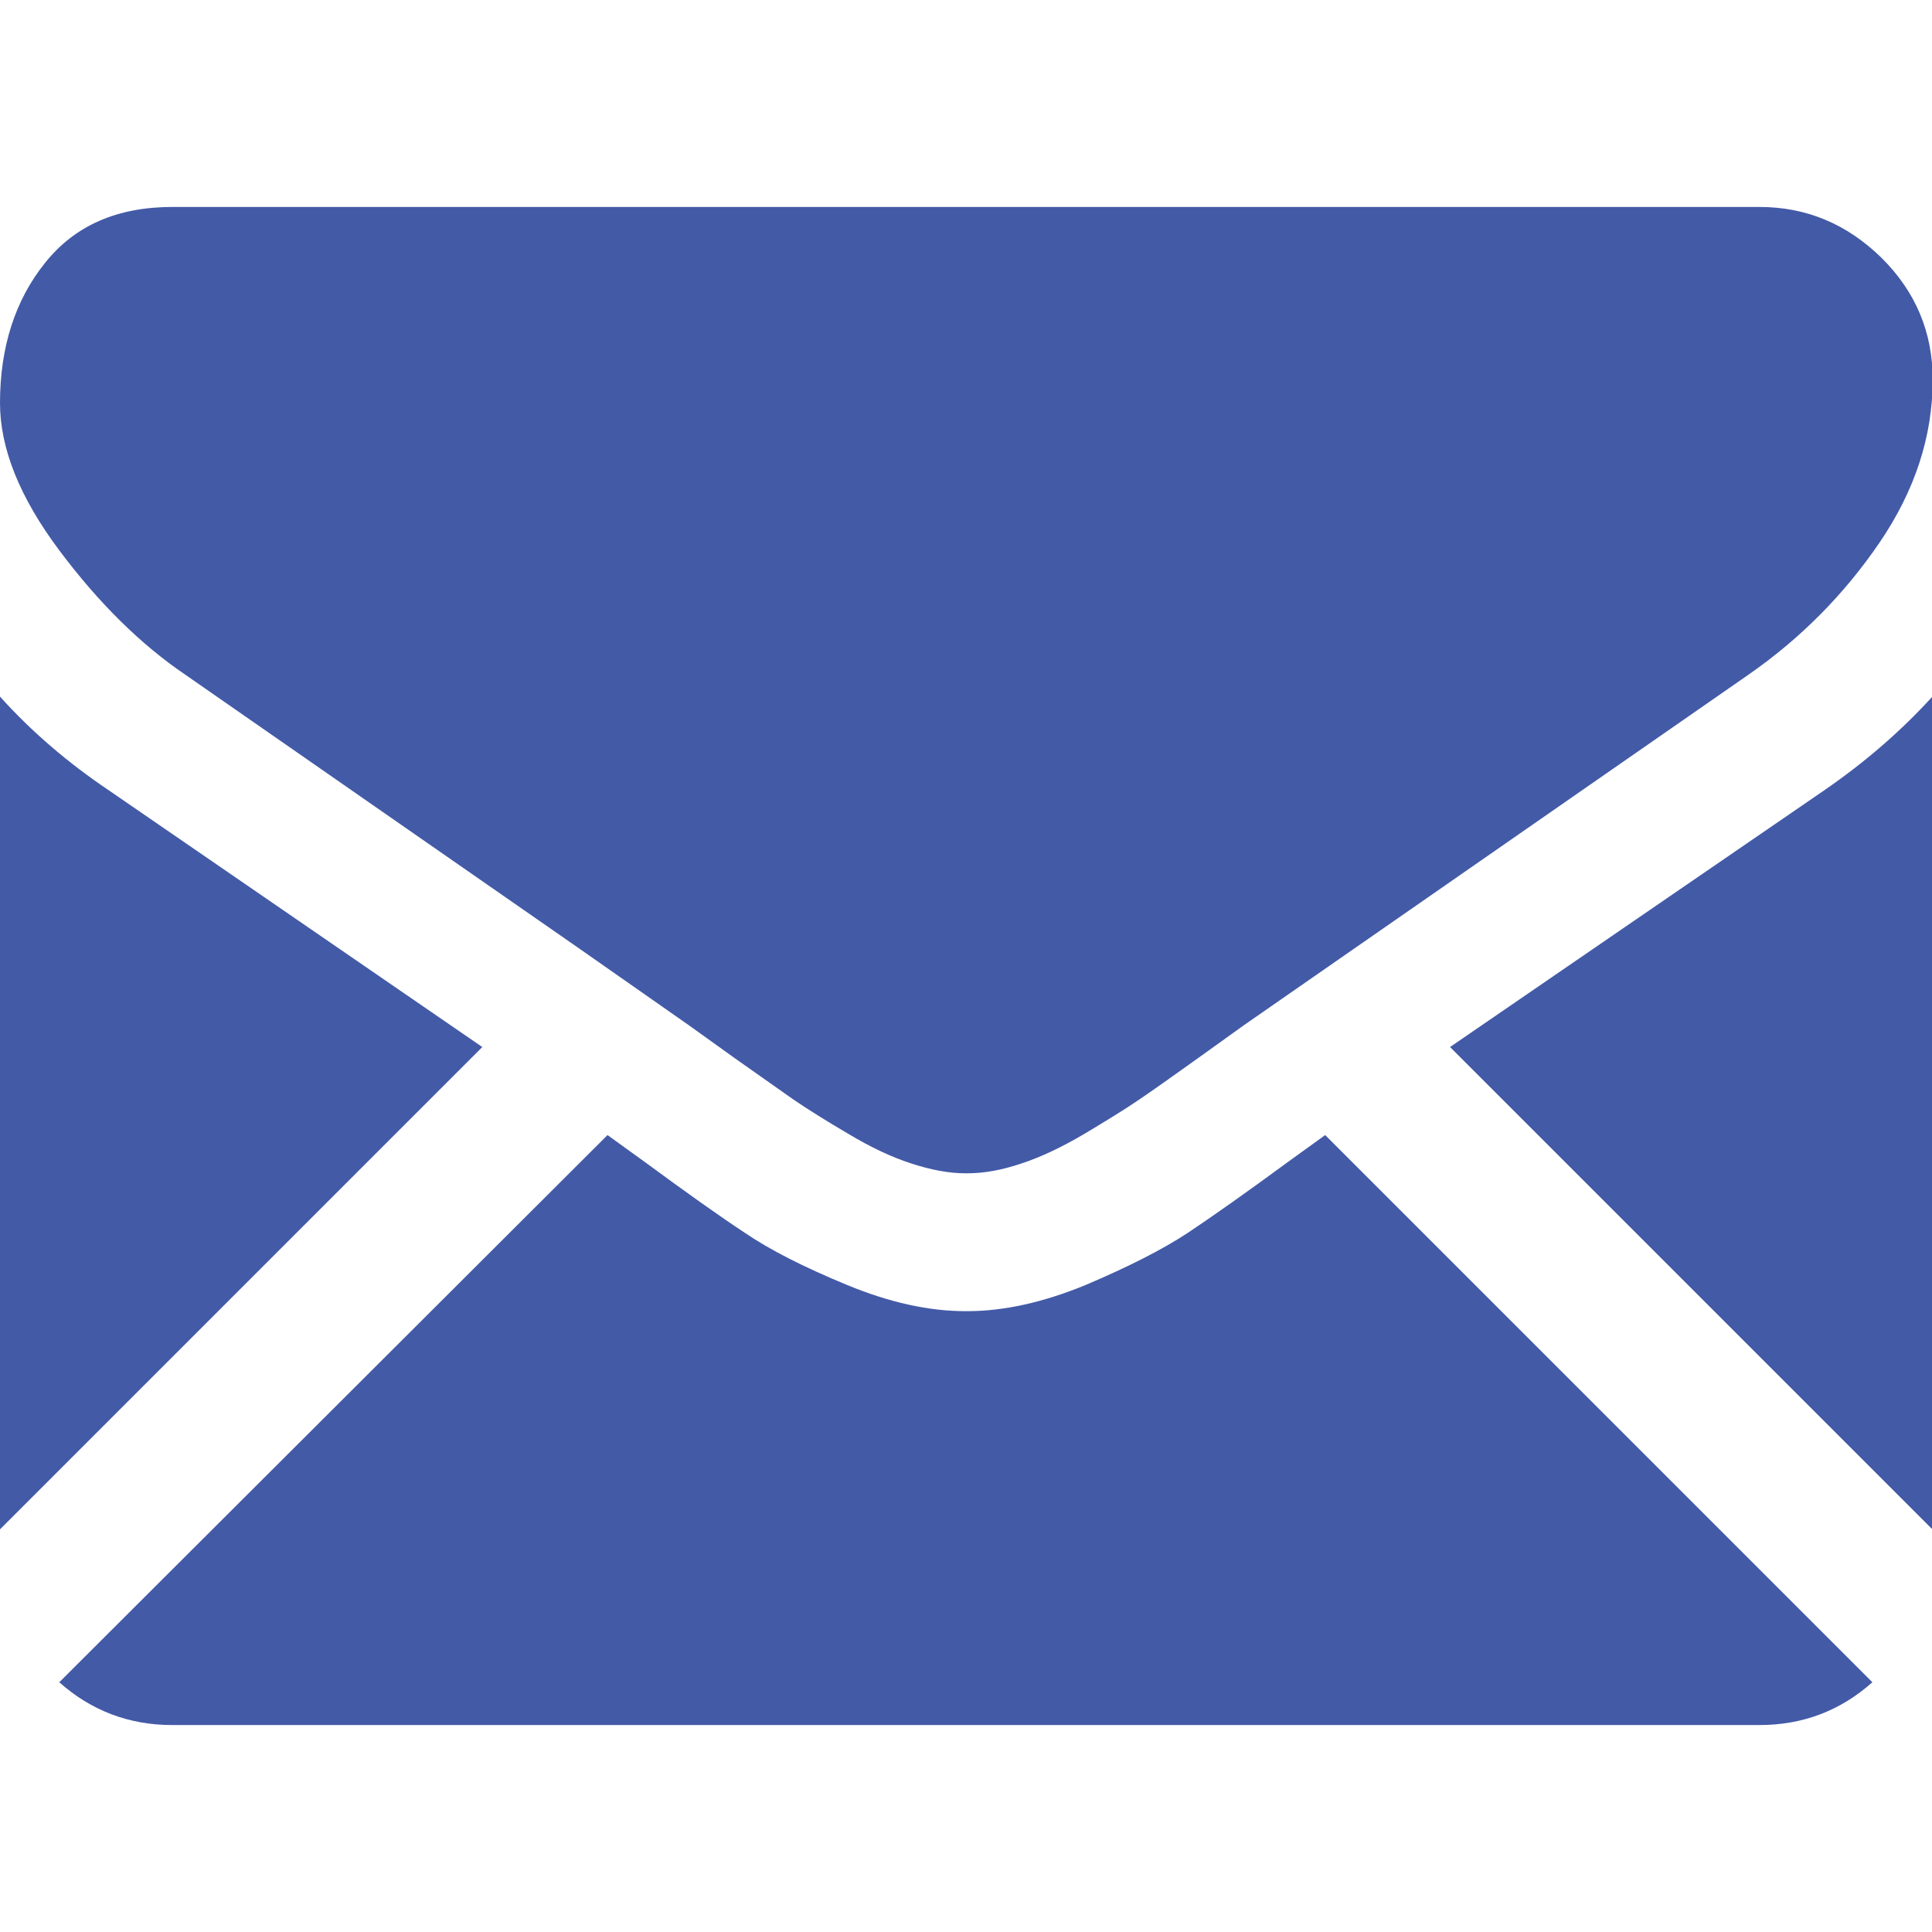
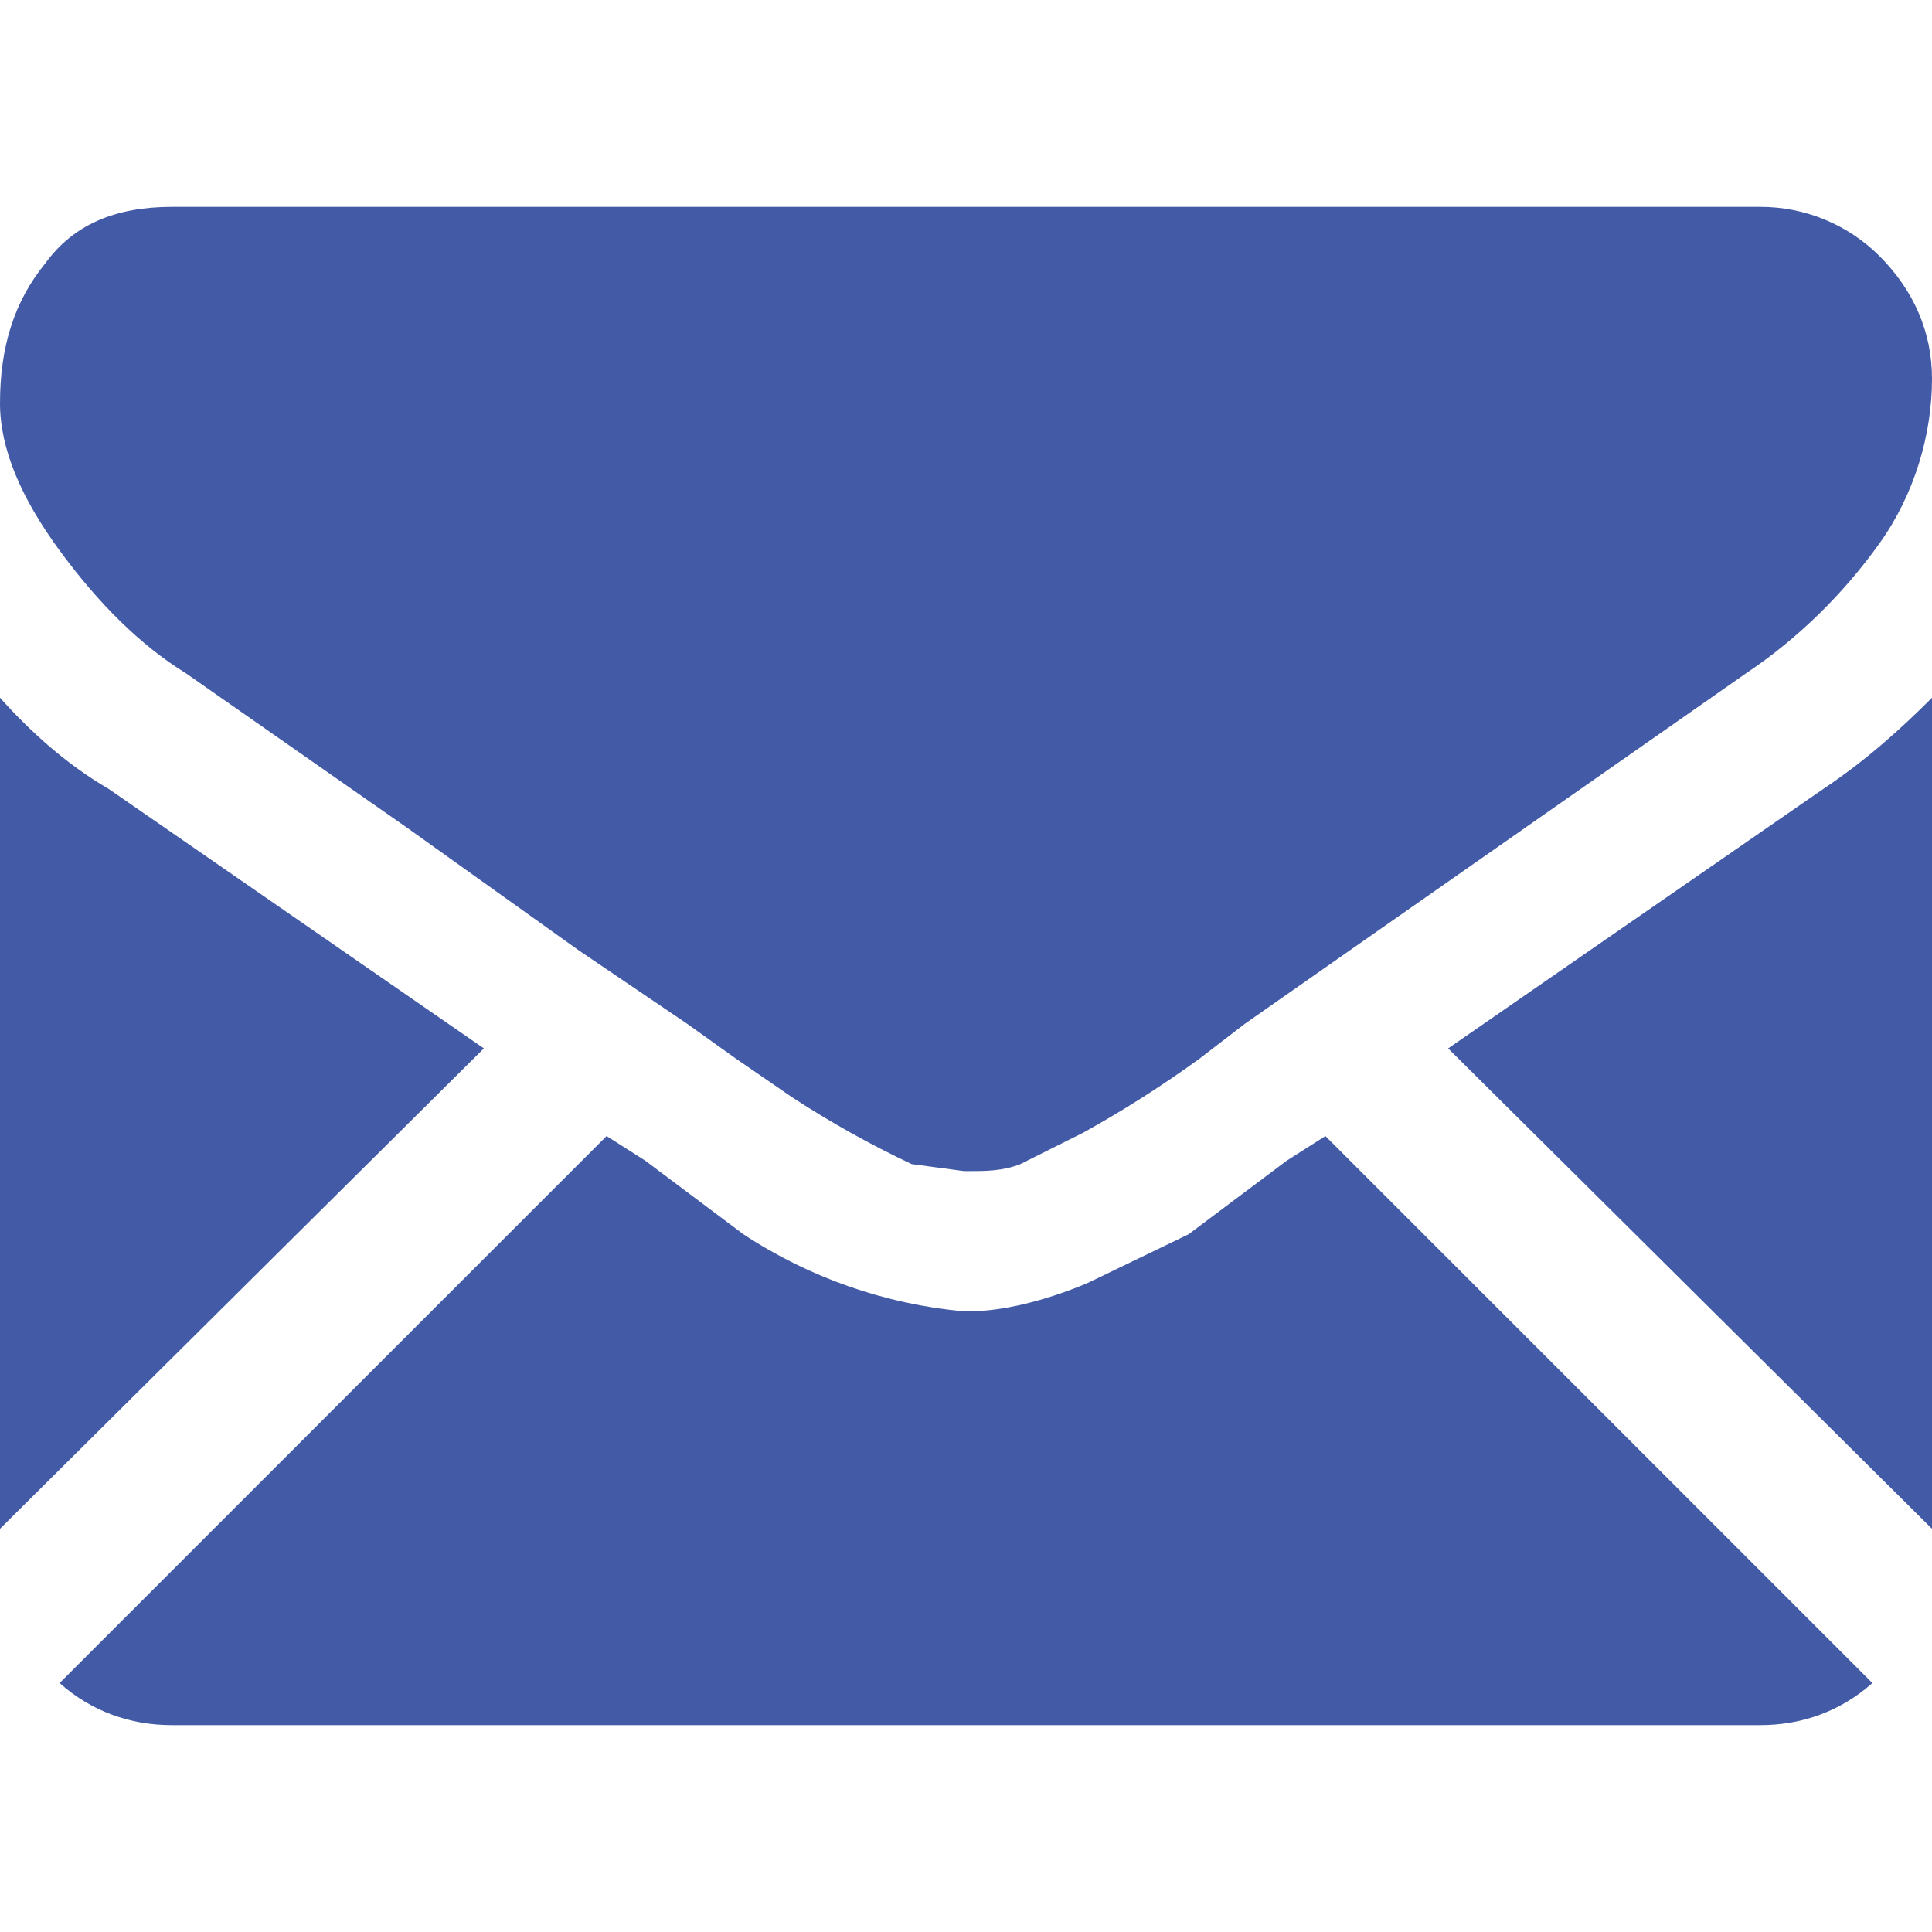
- <svg xmlns="http://www.w3.org/2000/svg" fill="#435aa7" width="512" height="512" viewBox="0 0 550.8 550.8">
-   <path d="M501.6 491.8c12.4 0 23.1-4.1 32.2-12.2l-156-156-10.8 7.8c-11.7 8.6-21.2 15.3-28.4 20.1-7.3 4.8-17 9.7-29 14.8-12.1 5-23.4 7.5-33.8 7.5h-.6c-10.5 0-21.7-2.5-33.8-7.5s-21.8-9.9-29-14.8c-7.3-4.8-16.7-11.5-28.4-20.1l-10.8-7.8-156.3 156c9.1 8.1 19.9 12.2 32.2 12.2h452.5zM31 225.3c-11.6-7.8-22-16.7-31-26.7V436l137.5-137.5L31 225.3zm489.1 0l-106.7 73.2L550.9 436V198.6c-8.9 9.8-19.2 18.7-30.8 26.7zM501.6 59H49.2c-15.8 0-27.9 5.3-36.4 16C4.3 85.6 0 99 0 114.9c0 12.9 5.6 26.9 16.9 42s23.3 26.9 36 35.5l63 43.8 49.5 34.4 31 21.7 13.1 9.4 16.6 11.7c4.4 3 9.7 6.3 16 10 6.2 3.7 12.1 6.5 17.7 8.3 5.5 1.8 10.7 2.8 15.4 2.8h.6c4.7 0 9.8-.9 15.4-2.8 5.5-1.8 11.4-4.6 17.7-8.3 6.2-3.7 11.6-7 16-10s9.9-6.9 16.6-11.7l13.1-9.4 143.8-99.9c15-10.4 27.5-23.1 37.5-37.8s15.1-30.2 15.1-46.4c0-13.5-4.9-25.1-14.6-34.7-9.9-9.7-21.5-14.5-34.8-14.5z" />
+ <svg xmlns="http://www.w3.org/2000/svg" fill="#435aa7" width="512" height="512" viewBox="0 0 551 551">
+   <path d="M502 492c12 0 23-4 32-12L378 324l-11 7-28 21-29 14c-12 5-24 8-34 8h-1a137 137 0 01-63-22l-28-21-11-7L17 480c9 8 20 12 32 12h453zM31 225c-12-7-22-16-31-26v237l138-137-107-74zm489 0l-107 74 138 137V199c-9 9-19 18-31 26zM502 59H49c-16 0-28 5-36 16C4 86 0 99 0 115c0 13 6 27 17 42s23 27 36 35l63 44 49 35 31 21 14 10 16 11a285 285 0 0034 19l15 2h1c5 0 10 0 15-2l18-9a327 327 0 0033-21l13-10 143-100c15-10 28-23 38-37s15-31 15-47c0-13-5-25-15-35a48 48 0 00-34-14z" />
</svg>
